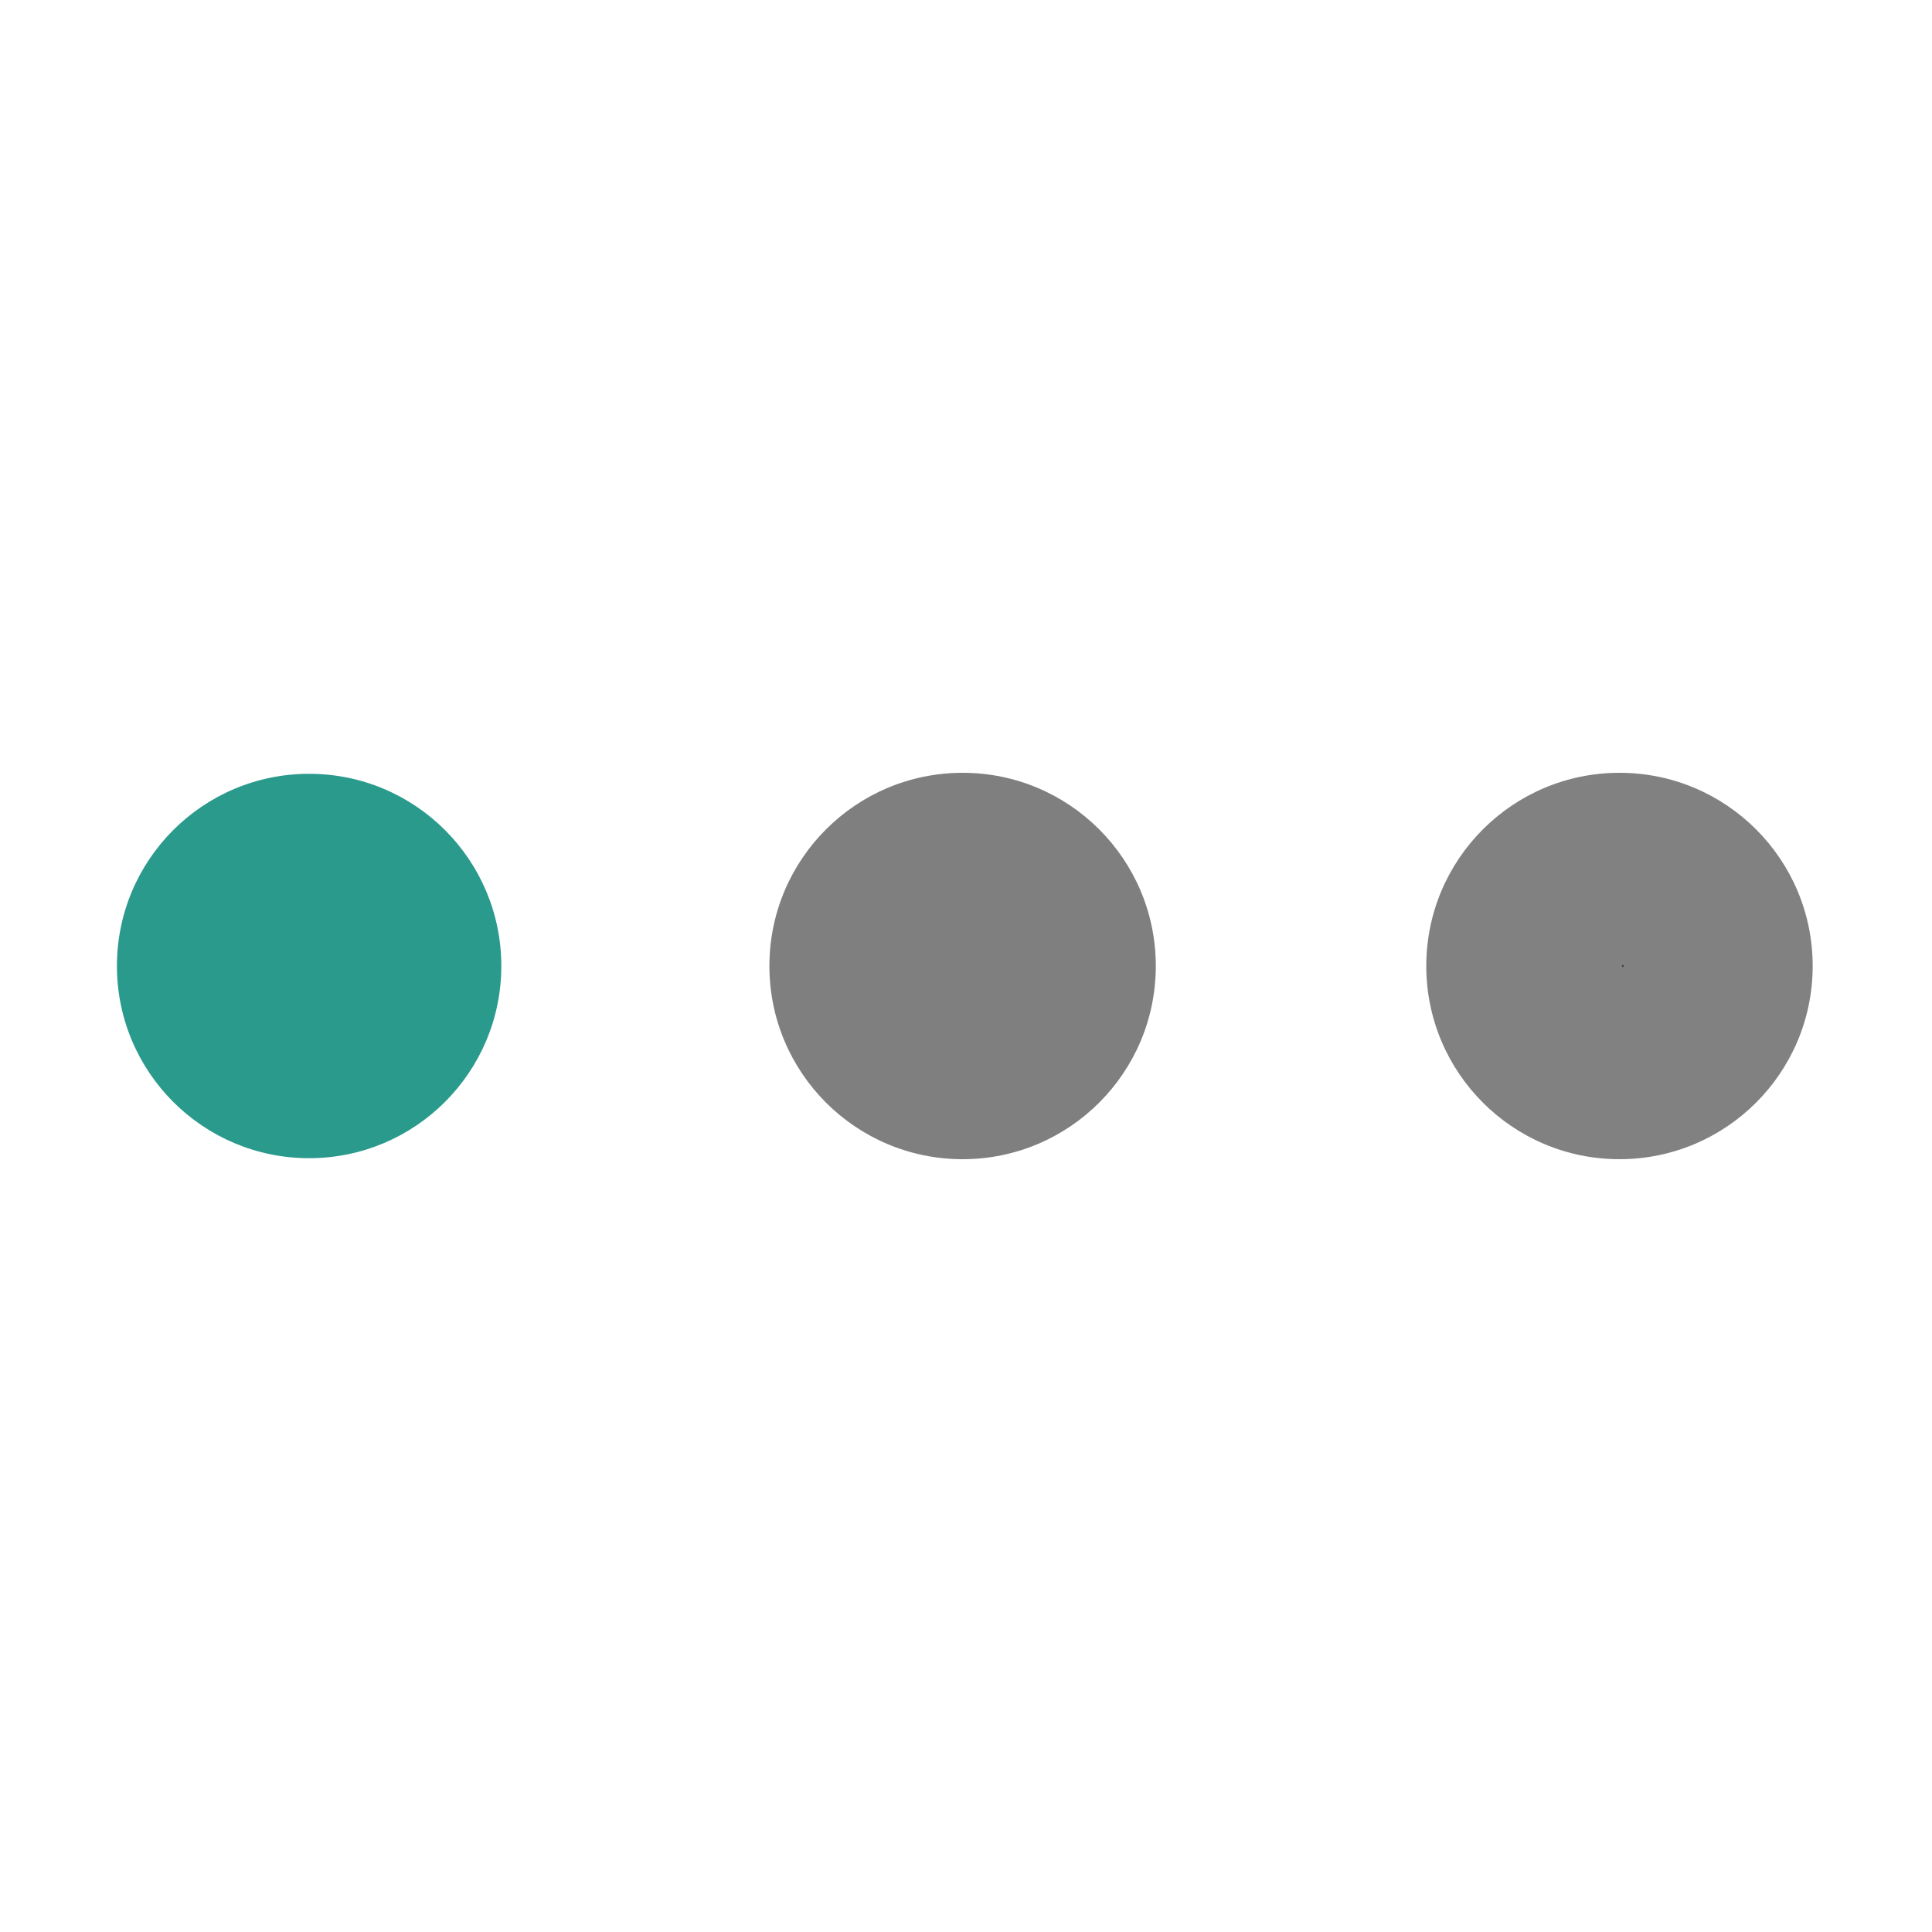
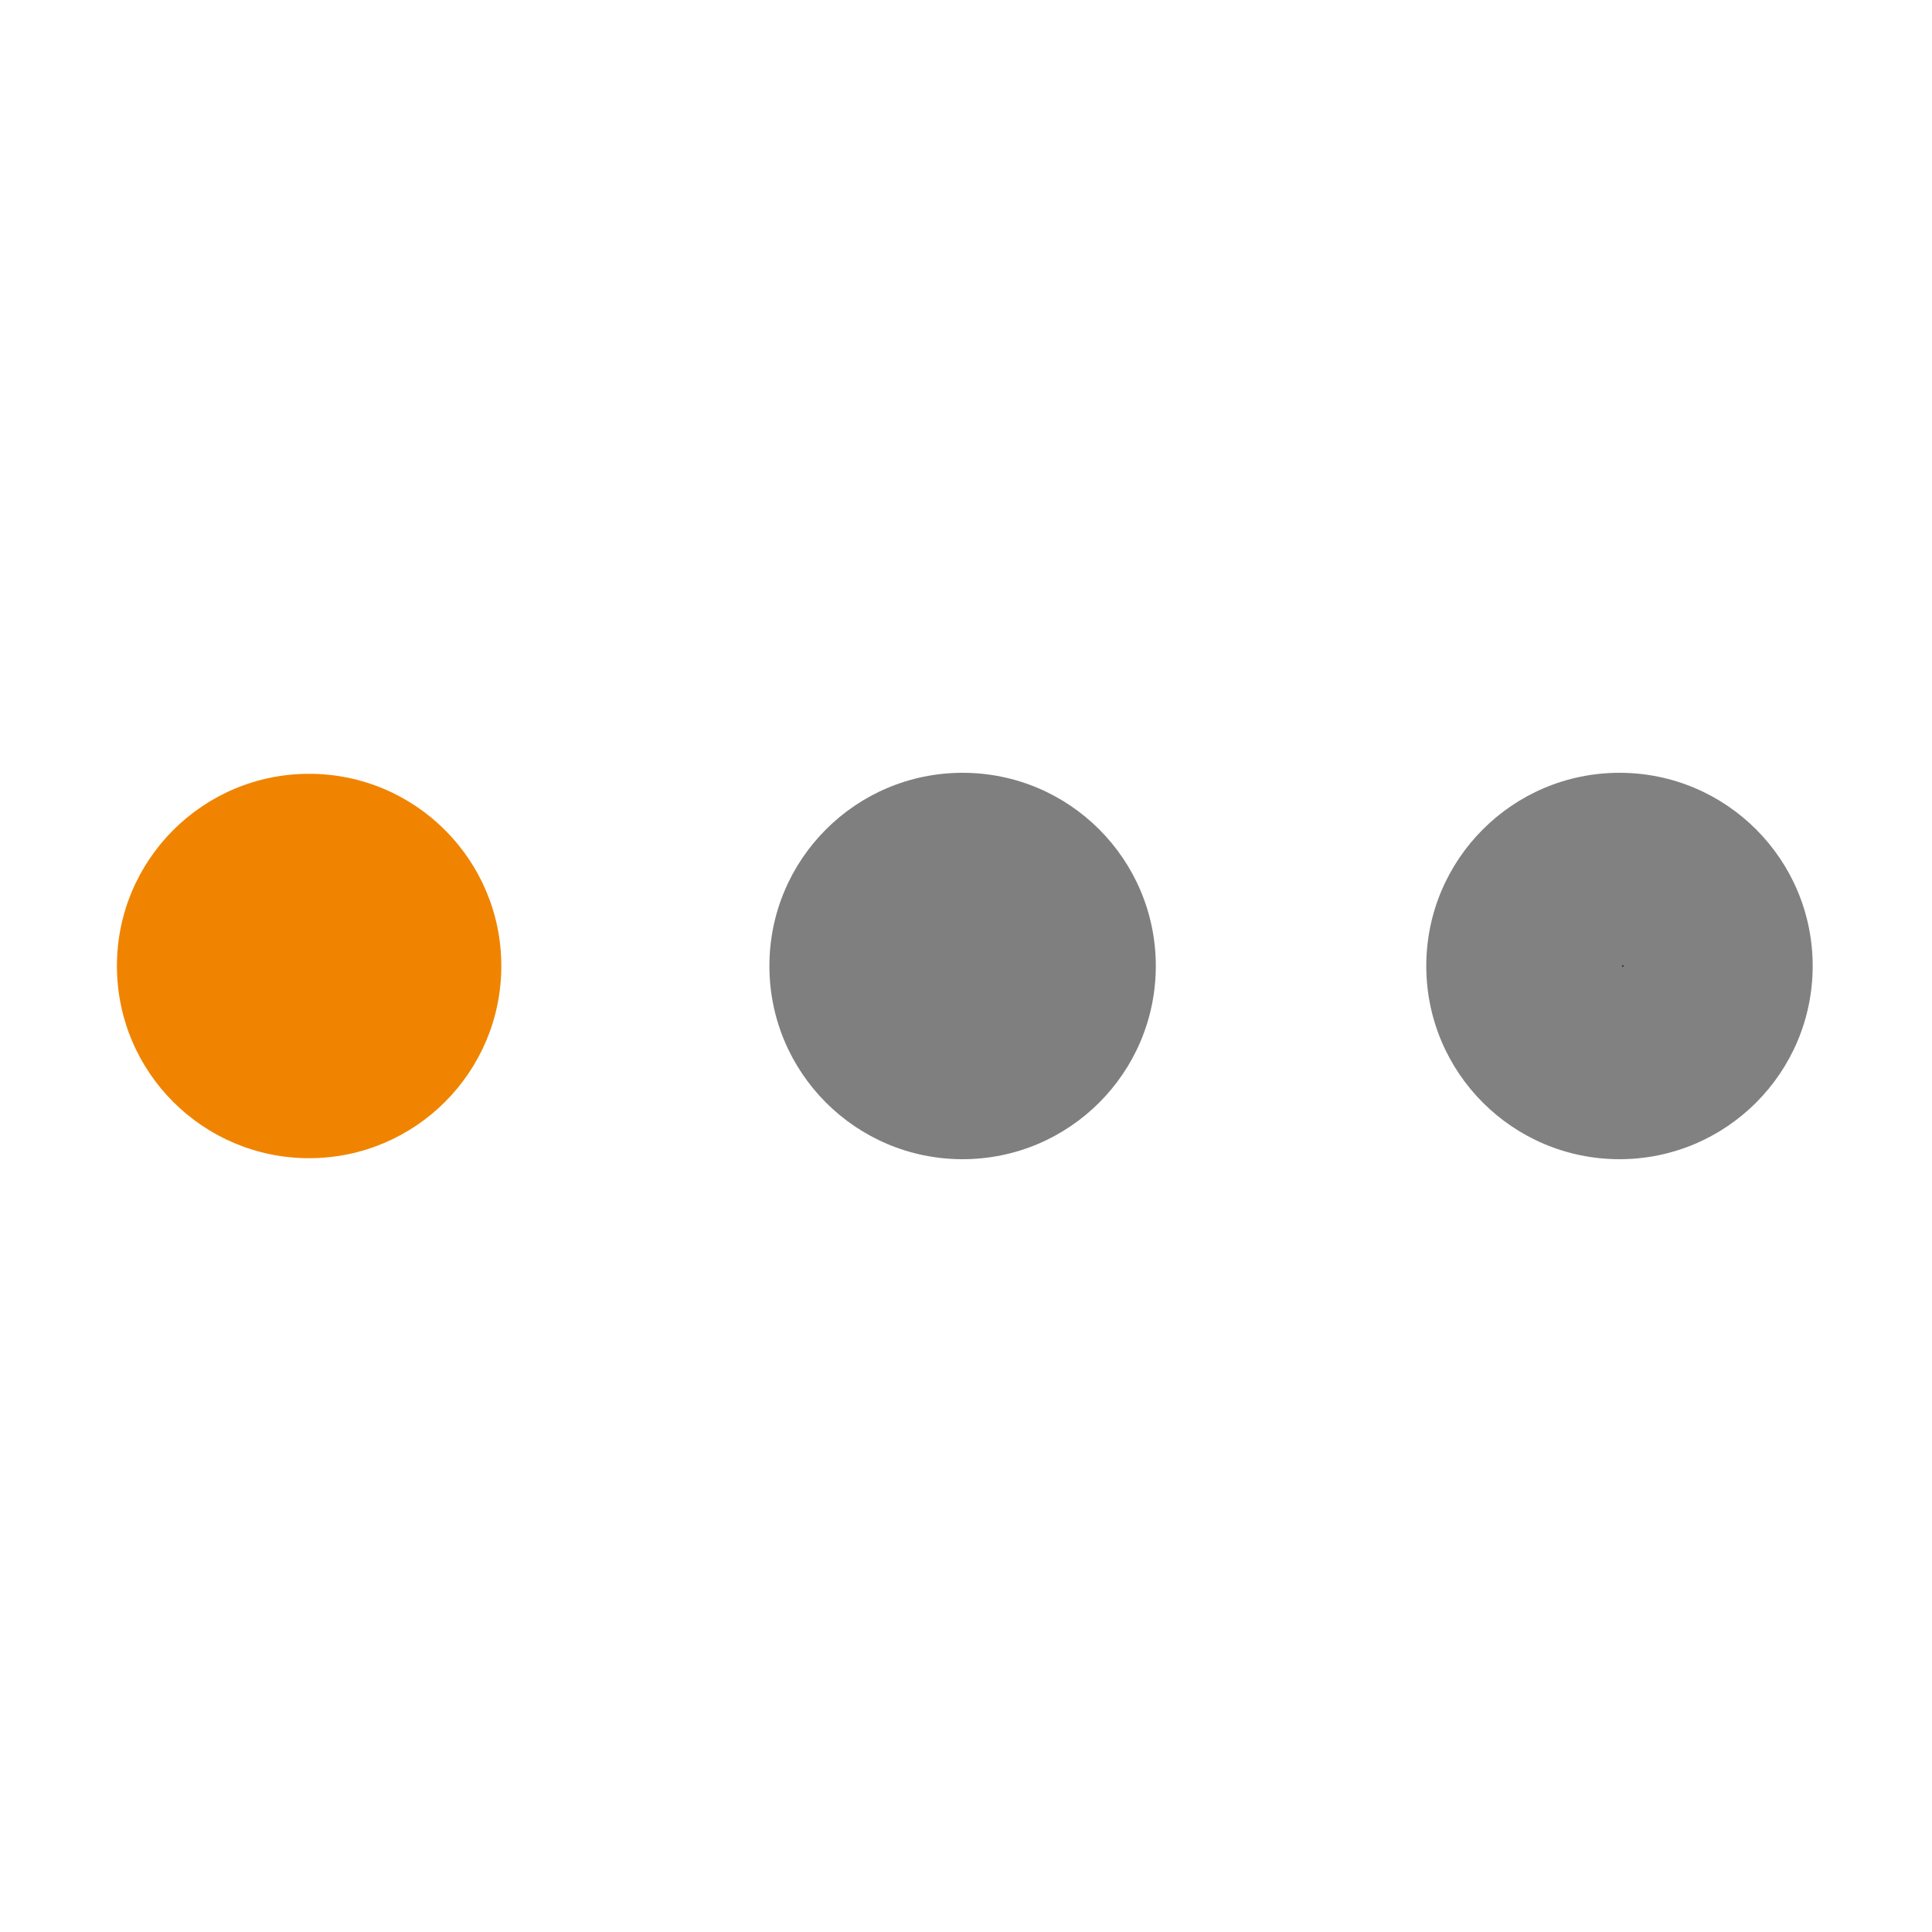
<svg xmlns="http://www.w3.org/2000/svg" width="20px" height="20px" viewBox="0 0 100 100" preserveAspectRatio="xMidYMid" class="lds-ellipsis" style="background: none;">
  <circle cx="84" cy="50" r="0.052" fill="rgba(0%,0%,0%,0.503)">
    <animate attributeName="r" values="10;0;0;0;0" keyTimes="0;0.25;0.5;0.75;1" keySplines="0 0.5 0.5 1;0 0.5 0.5 1;0 0.5 0.5 1;0 0.5 0.5 1" calcMode="spline" dur="3s" repeatCount="indefinite" begin="0s" />
    <animate attributeName="cx" values="84;84;84;84;84" keyTimes="0;0.25;0.5;0.75;1" keySplines="0 0.5 0.5 1;0 0.5 0.5 1;0 0.5 0.5 1;0 0.5 0.5 1" calcMode="spline" dur="3s" repeatCount="indefinite" begin="0s" />
  </circle>
  <circle cx="83.824" cy="50" r="10" fill="rgba(0%,0%,0%,0.496)">
    <animate attributeName="r" values="0;10;10;10;0" keyTimes="0;0.25;0.5;0.75;1" keySplines="0 0.5 0.5 1;0 0.5 0.5 1;0 0.5 0.5 1;0 0.5 0.5 1" calcMode="spline" dur="3s" repeatCount="indefinite" begin="-1.5s" />
    <animate attributeName="cx" values="16;16;50;84;84" keyTimes="0;0.25;0.5;0.75;1" keySplines="0 0.5 0.5 1;0 0.5 0.5 1;0 0.5 0.5 1;0 0.5 0.5 1" calcMode="spline" dur="3s" repeatCount="indefinite" begin="-1.5s" />
  </circle>
  <circle cx="49.824" cy="50" r="10" fill="rgba(0%,0%,0%,0.503)">
    <animate attributeName="r" values="0;10;10;10;0" keyTimes="0;0.25;0.5;0.75;1" keySplines="0 0.5 0.5 1;0 0.5 0.5 1;0 0.5 0.5 1;0 0.5 0.5 1" calcMode="spline" dur="3s" repeatCount="indefinite" begin="-0.75s" />
    <animate attributeName="cx" values="16;16;50;84;84" keyTimes="0;0.25;0.5;0.75;1" keySplines="0 0.5 0.5 1;0 0.5 0.5 1;0 0.5 0.5 1;0 0.5 0.5 1" calcMode="spline" dur="3s" repeatCount="indefinite" begin="-0.75s" />
  </circle>
-   <circle cx="16" cy="50" r="9.948" fill="#2a9a8d">
+   <circle cx="16" cy="50" r="9.948" fill="#F08400">
    <animate attributeName="r" values="0;10;10;10;0" keyTimes="0;0.25;0.5;0.75;1" keySplines="0 0.5 0.5 1;0 0.5 0.5 1;0 0.5 0.5 1;0 0.5 0.5 1" calcMode="spline" dur="3s" repeatCount="indefinite" begin="0s" />
    <animate attributeName="cx" values="16;16;50;84;84" keyTimes="0;0.25;0.5;0.75;1" keySplines="0 0.5 0.5 1;0 0.5 0.5 1;0 0.5 0.5 1;0 0.5 0.5 1" calcMode="spline" dur="3s" repeatCount="indefinite" begin="0s" />
  </circle>
  <circle cx="16" cy="50" r="0" fill="rgba(0%,0%,0%,0.503)">
    <animate attributeName="r" values="0;0;10;10;10" keyTimes="0;0.25;0.5;0.75;1" keySplines="0 0.5 0.5 1;0 0.5 0.5 1;0 0.5 0.5 1;0 0.5 0.5 1" calcMode="spline" dur="3s" repeatCount="indefinite" begin="0s" />
    <animate attributeName="cx" values="16;16;16;50;84" keyTimes="0;0.25;0.5;0.75;1" keySplines="0 0.5 0.5 1;0 0.5 0.5 1;0 0.5 0.5 1;0 0.5 0.5 1" calcMode="spline" dur="3s" repeatCount="indefinite" begin="0s" />
  </circle>
</svg>
